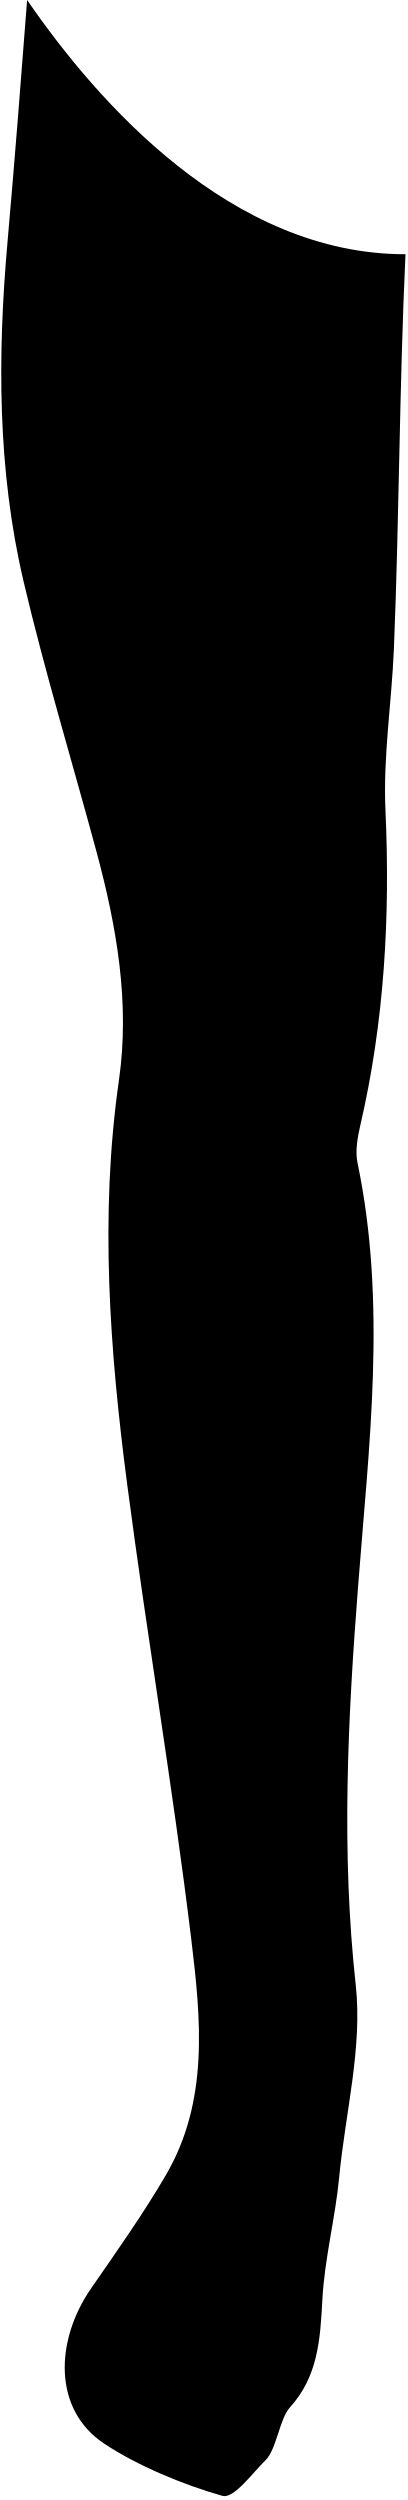
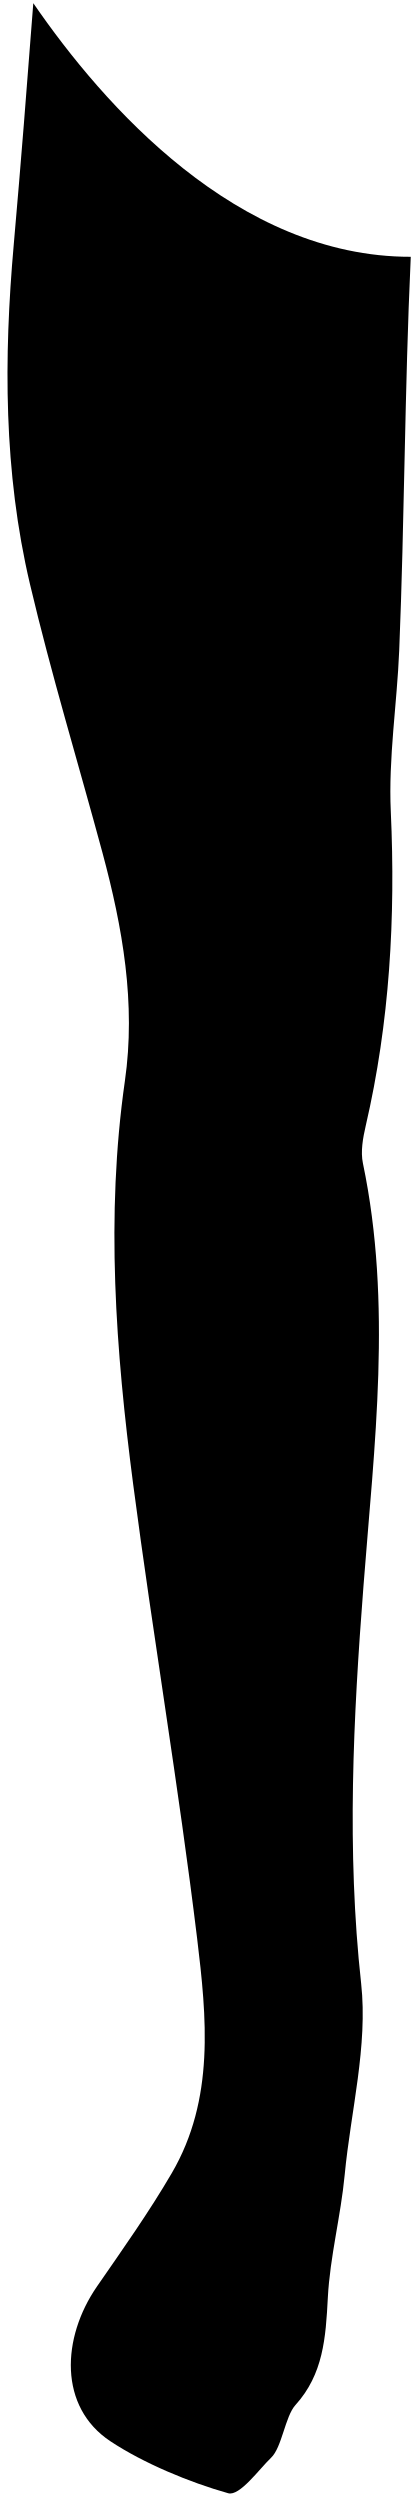
- <svg xmlns="http://www.w3.org/2000/svg" width="57" height="350" viewBox="0 0 57 350" fill="none">
-   <path d="M56.764 35.59C56.764 35.679 56.764 35.768 56.756 35.857C55.911 54.177 55.893 72.488 55.147 90.817C54.836 98.35 53.618 105.918 53.964 113.441C54.64 128.32 53.813 143.011 50.444 157.543C50.053 159.241 49.707 161.144 50.053 162.799C54.178 182.568 51.653 202.311 50.133 222.072C48.693 240.658 47.751 259.192 49.804 277.903C50.764 286.663 48.347 295.787 47.493 304.751C46.951 310.496 45.431 316.224 45.129 321.978C44.836 327.607 44.498 332.72 40.578 337.051C39.129 338.652 38.693 343.001 37.156 344.451C35.52 346.007 32.764 349.875 31.147 349.422C25.733 347.901 19.235 345.198 14.604 342.121C7.36 337.318 7.733 327.642 12.747 320.386C16.355 315.165 20.036 309.972 23.227 304.502C29.289 294.124 28.124 282.643 26.782 271.535C24.196 250.263 20.596 229.115 17.813 207.86C15.36 189.06 13.938 170.207 16.649 151.246C18.213 140.37 16.329 129.707 13.502 119.213C10.107 106.638 6.311 94.17 3.324 81.506C-0.373 65.801 -0.364 49.837 1.058 33.803C2.053 22.544 2.933 11.277 3.796 0C13.689 14.398 32.418 35.626 56.764 35.59Z" fill="black" />
+ <svg xmlns="http://www.w3.org/2000/svg" width="55" height="330" viewBox="0 0 55 330" fill="none">
+   <path d="M54.219 33.897C54.219 33.98 54.219 34.064 54.211 34.148C53.416 51.381 53.4 68.605 52.697 85.847C52.405 92.932 51.259 100.051 51.585 107.128C52.221 121.124 51.443 134.944 48.274 148.613C47.906 150.211 47.58 152.001 47.906 153.557C51.786 172.153 49.411 190.725 47.982 209.313C46.627 226.797 45.741 244.231 47.672 261.832C48.575 270.072 46.301 278.655 45.498 287.087C44.988 292.491 43.559 297.879 43.274 303.291C42.998 308.587 42.681 313.397 38.993 317.471C37.631 318.977 37.221 323.067 35.774 324.431C34.236 325.895 31.644 329.534 30.122 329.107C25.03 327.677 18.918 325.134 14.562 322.239C7.748 317.722 8.099 308.62 12.815 301.794C16.209 296.883 19.671 291.998 22.673 286.853C28.375 277.09 27.279 266.291 26.017 255.842C23.584 235.832 20.198 215.939 17.581 195.945C15.273 178.26 13.935 160.525 16.485 142.69C17.957 132.459 16.184 122.429 13.525 112.558C10.332 100.729 6.761 89 3.952 77.088C0.474 62.314 0.482 47.298 1.82 32.215C2.756 21.625 3.584 11.025 4.395 0.418C13.701 13.962 31.318 33.93 54.219 33.897Z" fill="black" />
</svg>
